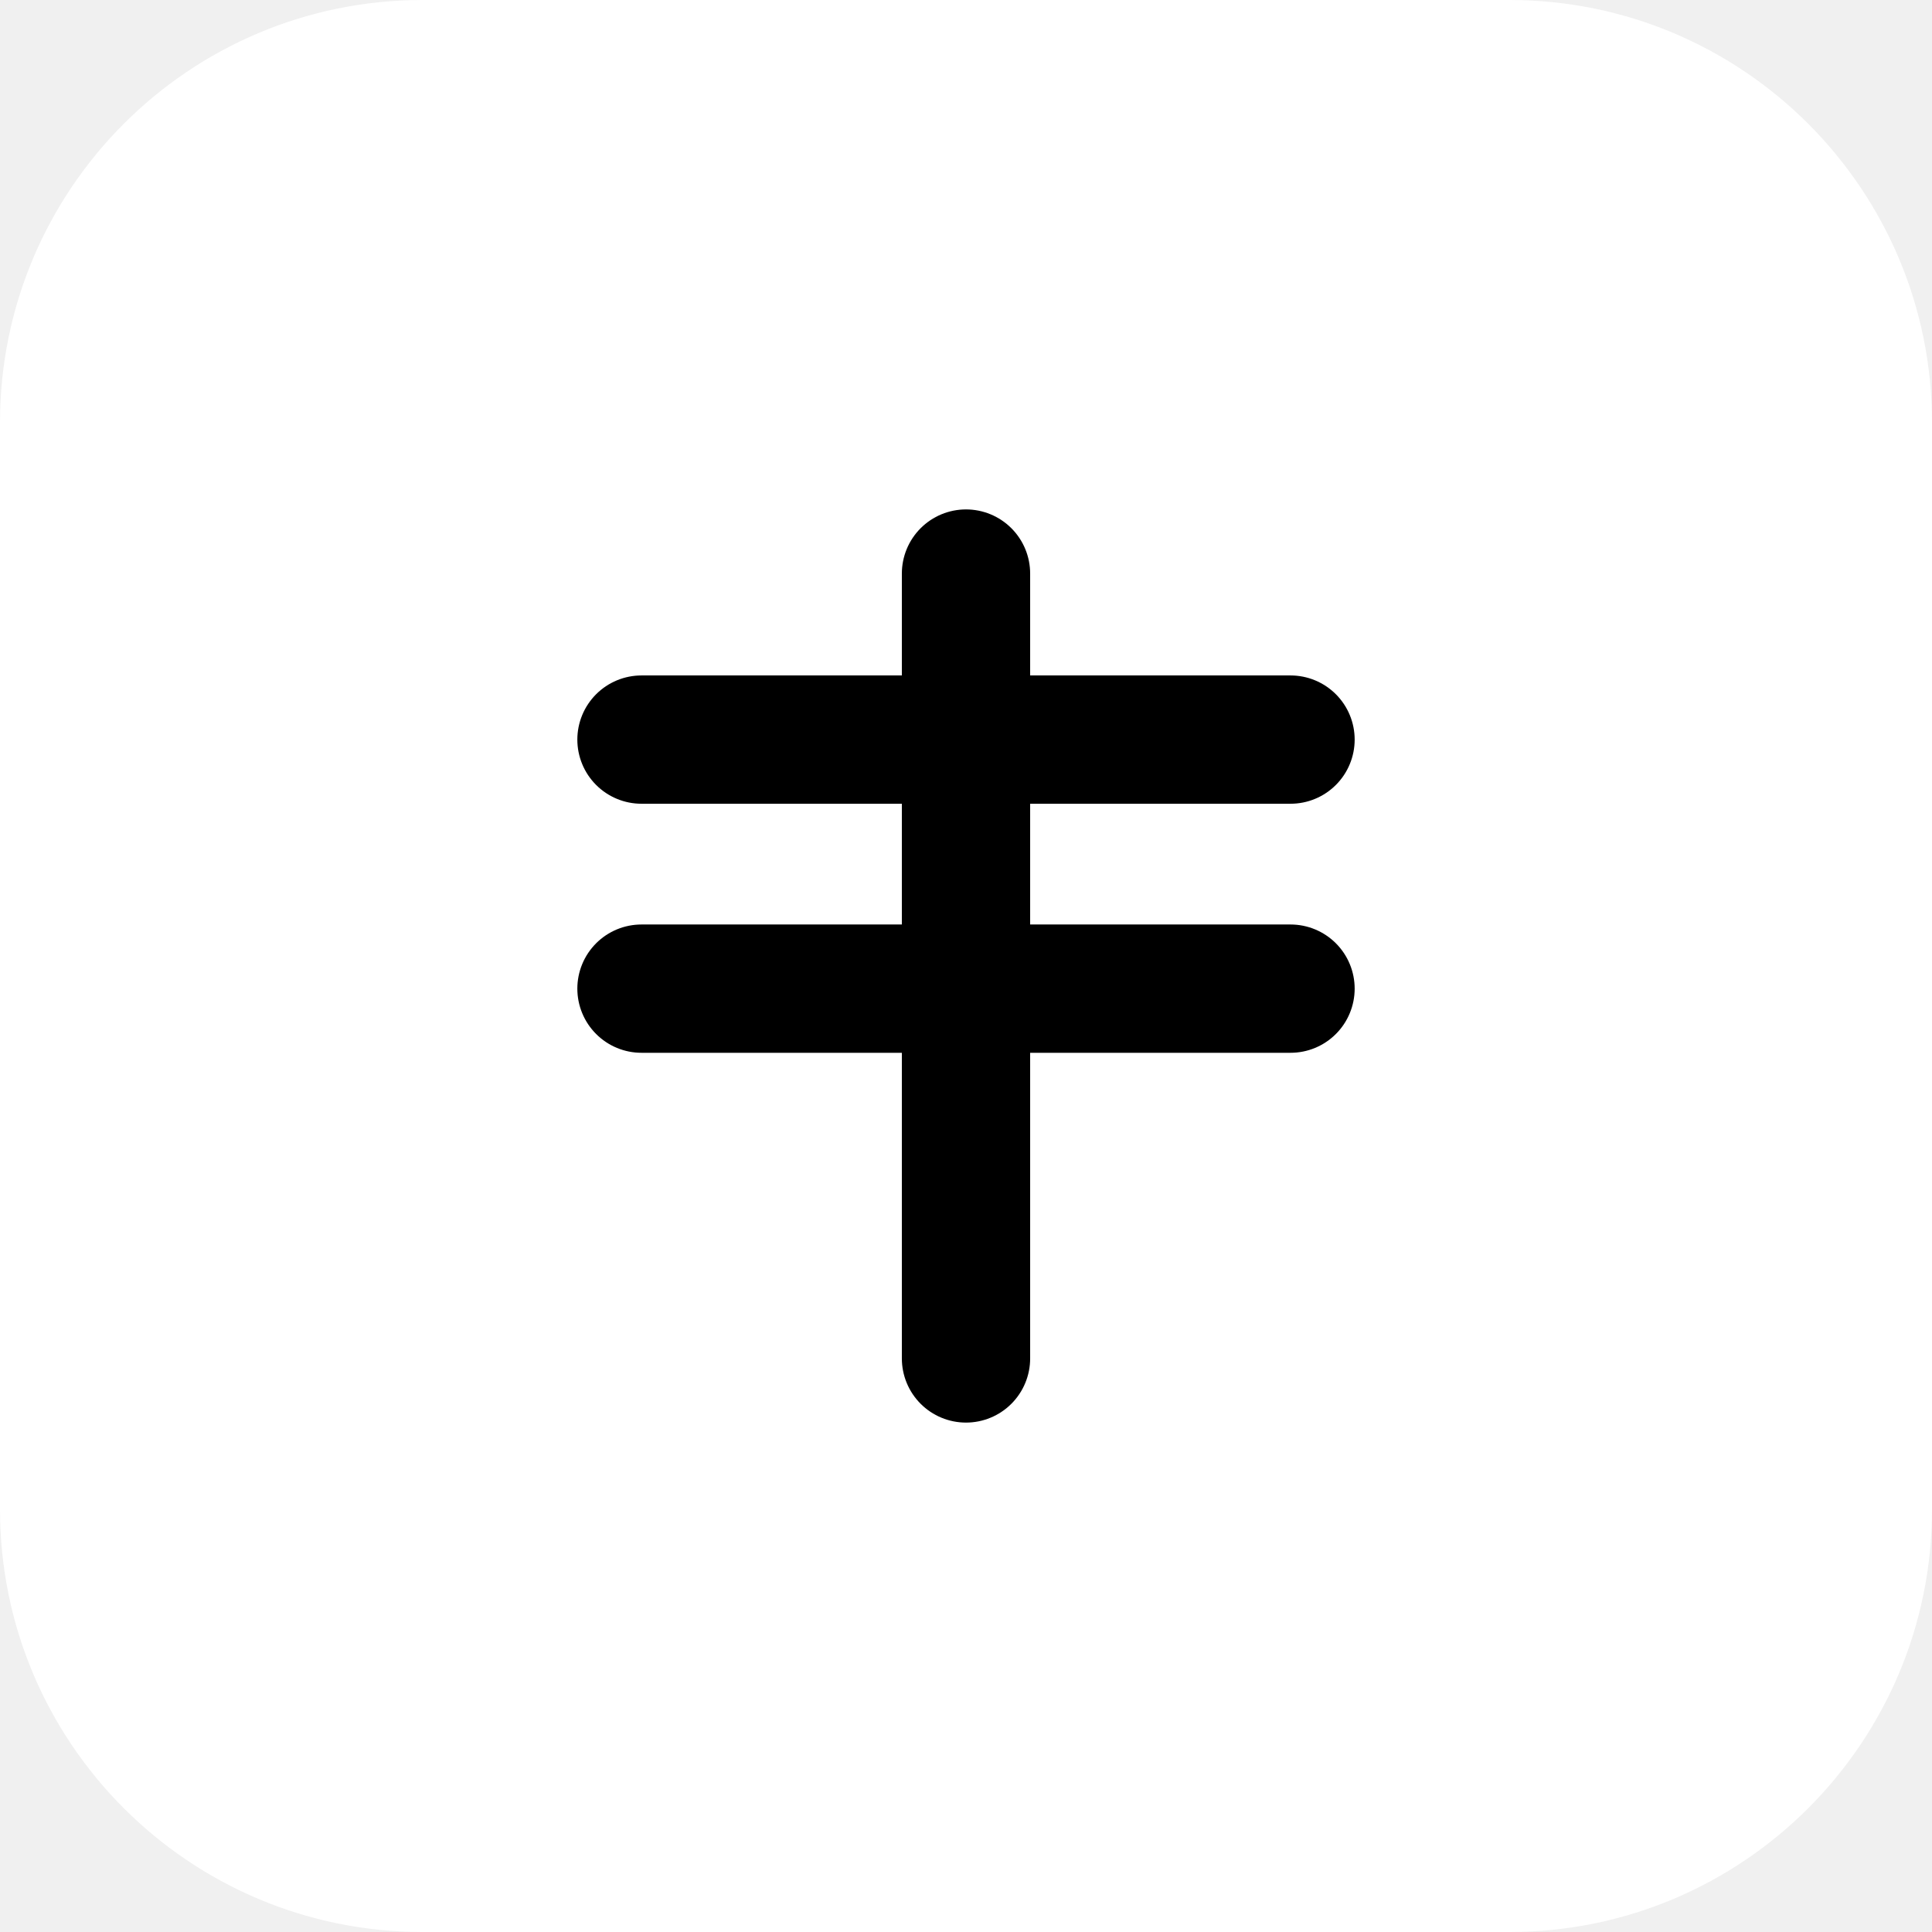
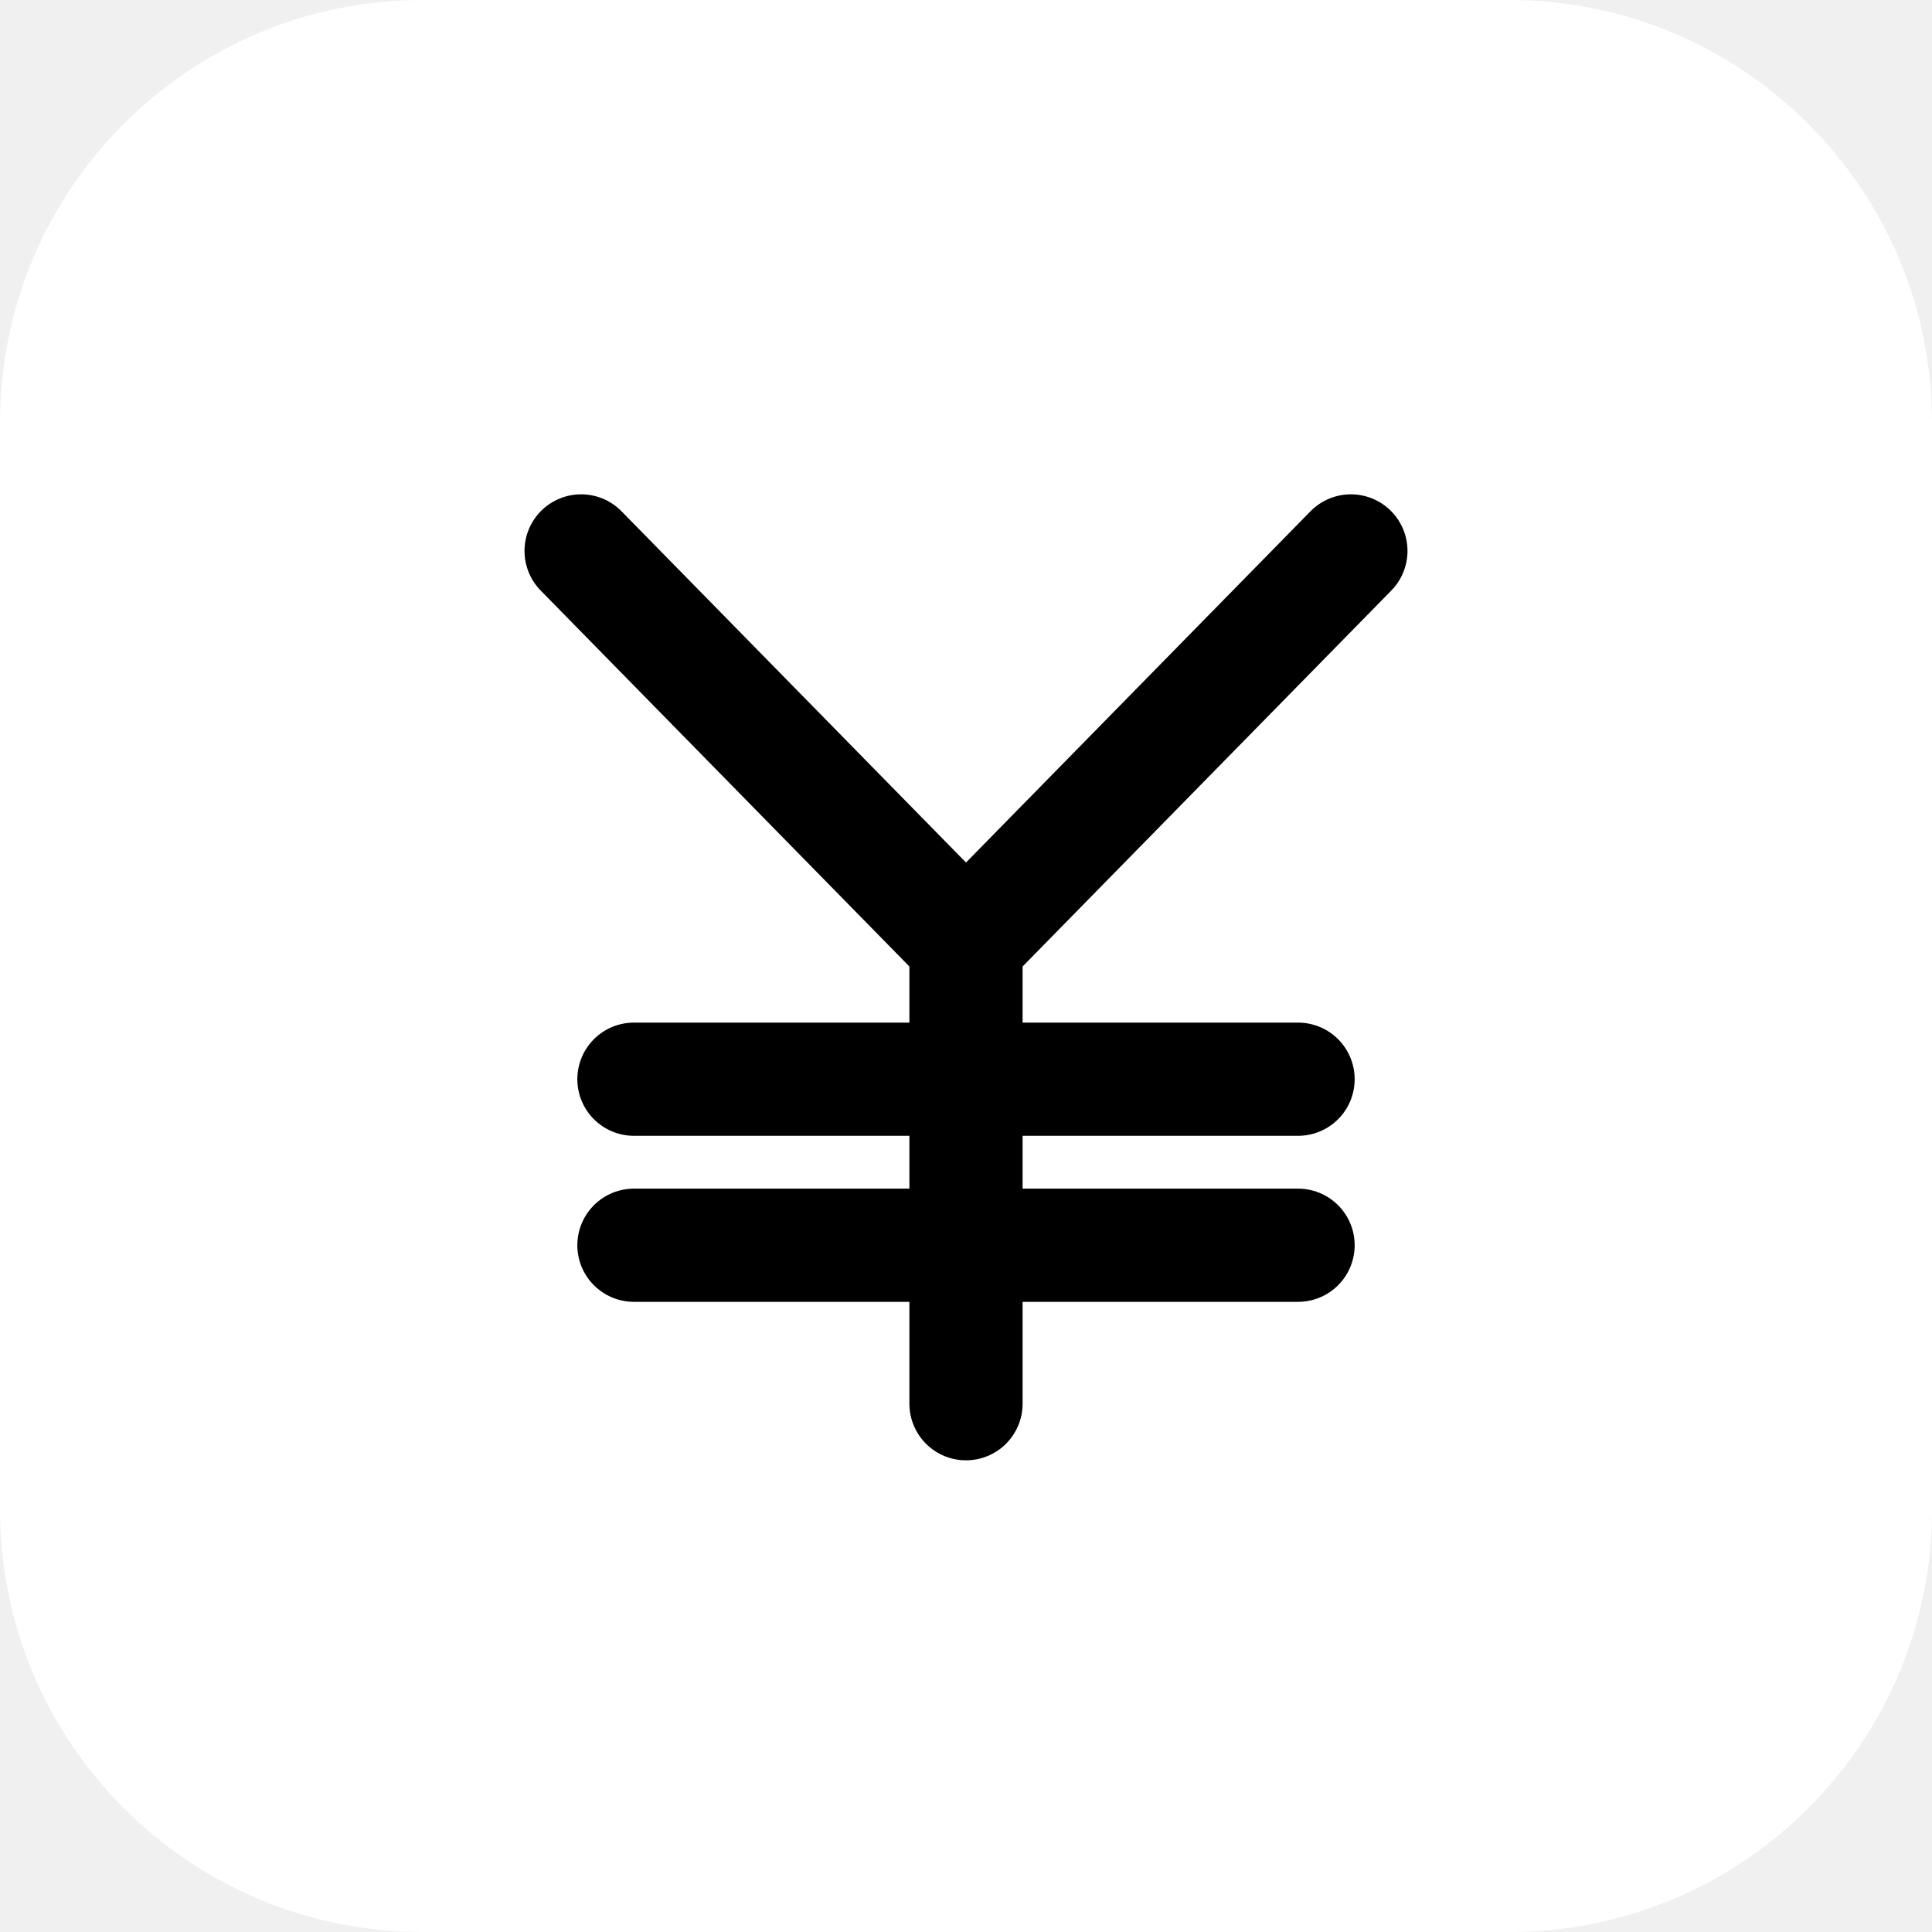
<svg xmlns="http://www.w3.org/2000/svg" viewBox="0 0 512 512" width="512" height="512">
  <rect width="512" height="512" rx="112" fill="#ffffff" />
-   <g fill="none" stroke="#000000" stroke-width="34" stroke-linecap="round">
-     <path d="M170 196h172" />
-     <path d="M170 262h172" />
-     <path d="M256 152v208" />
+   <g fill="none" stroke="#000000" stroke-width="30" stroke-linecap="round" stroke-linejoin="round">
+     <path d="M154 146 256 250 358 146" />
+     <path d="M256 250v122" />
+     <path d="M168 286h176" />
+     <path d="M168 330h176" />
  </g>
</svg>
